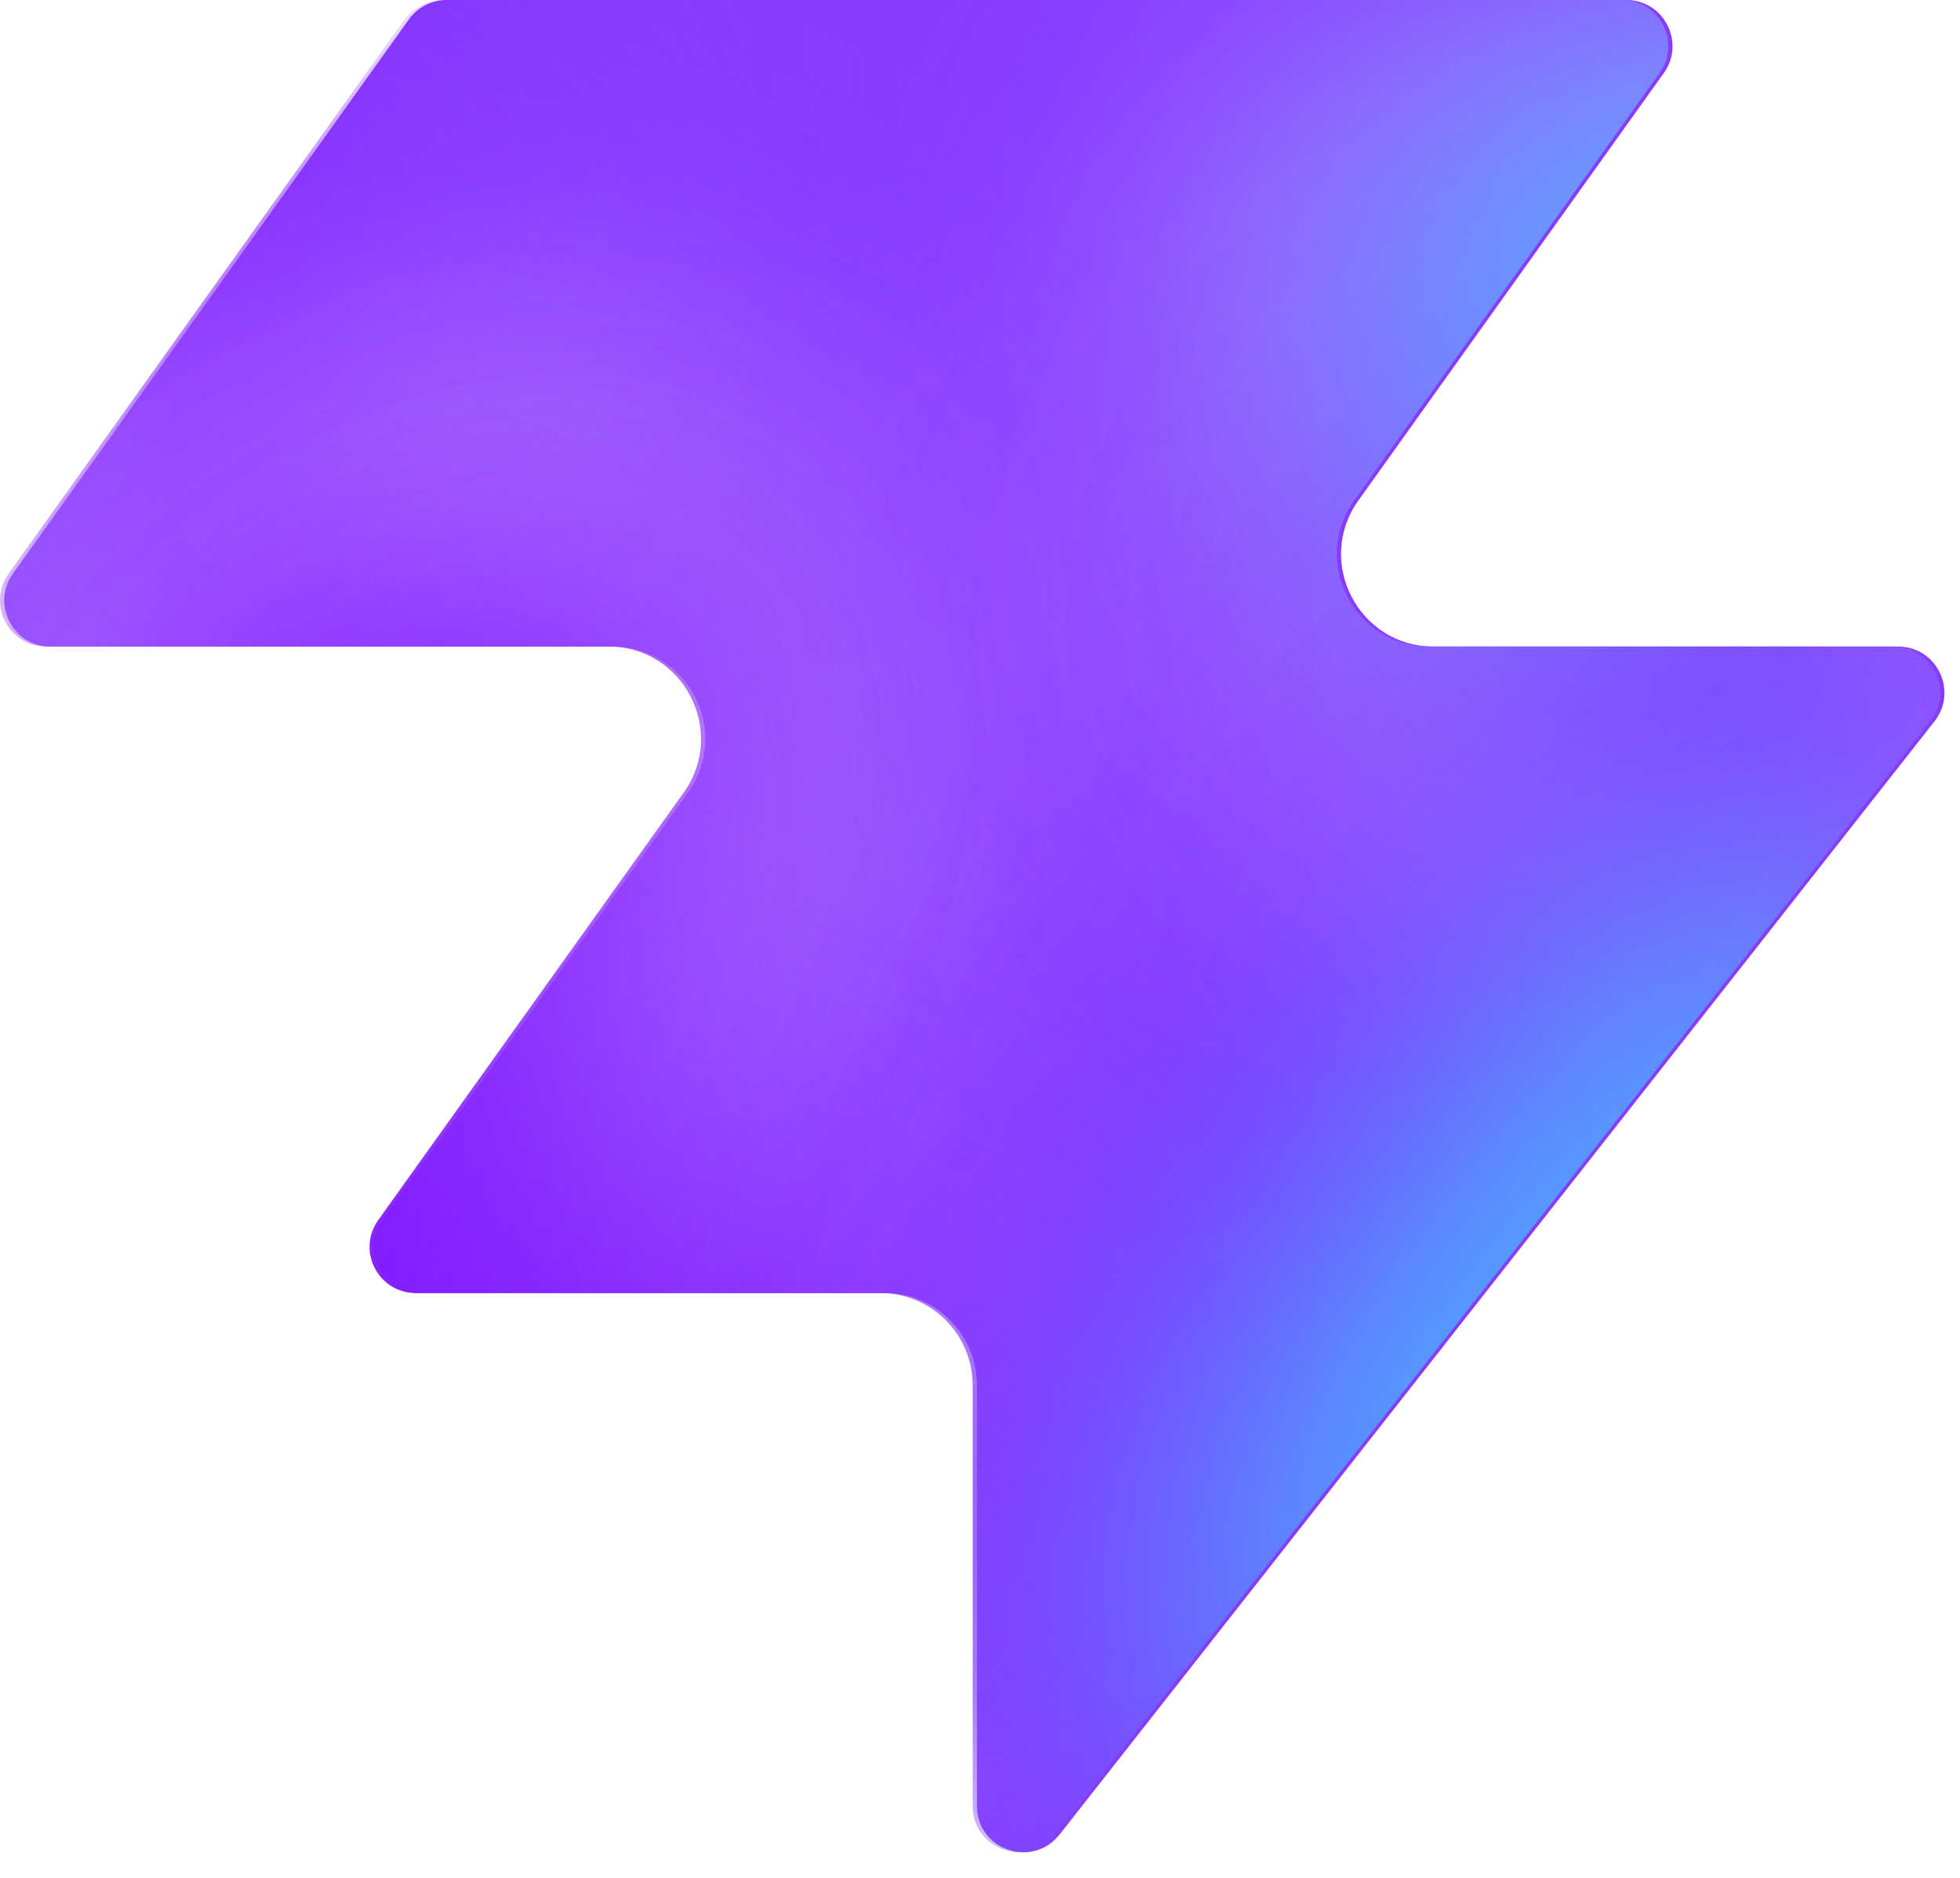
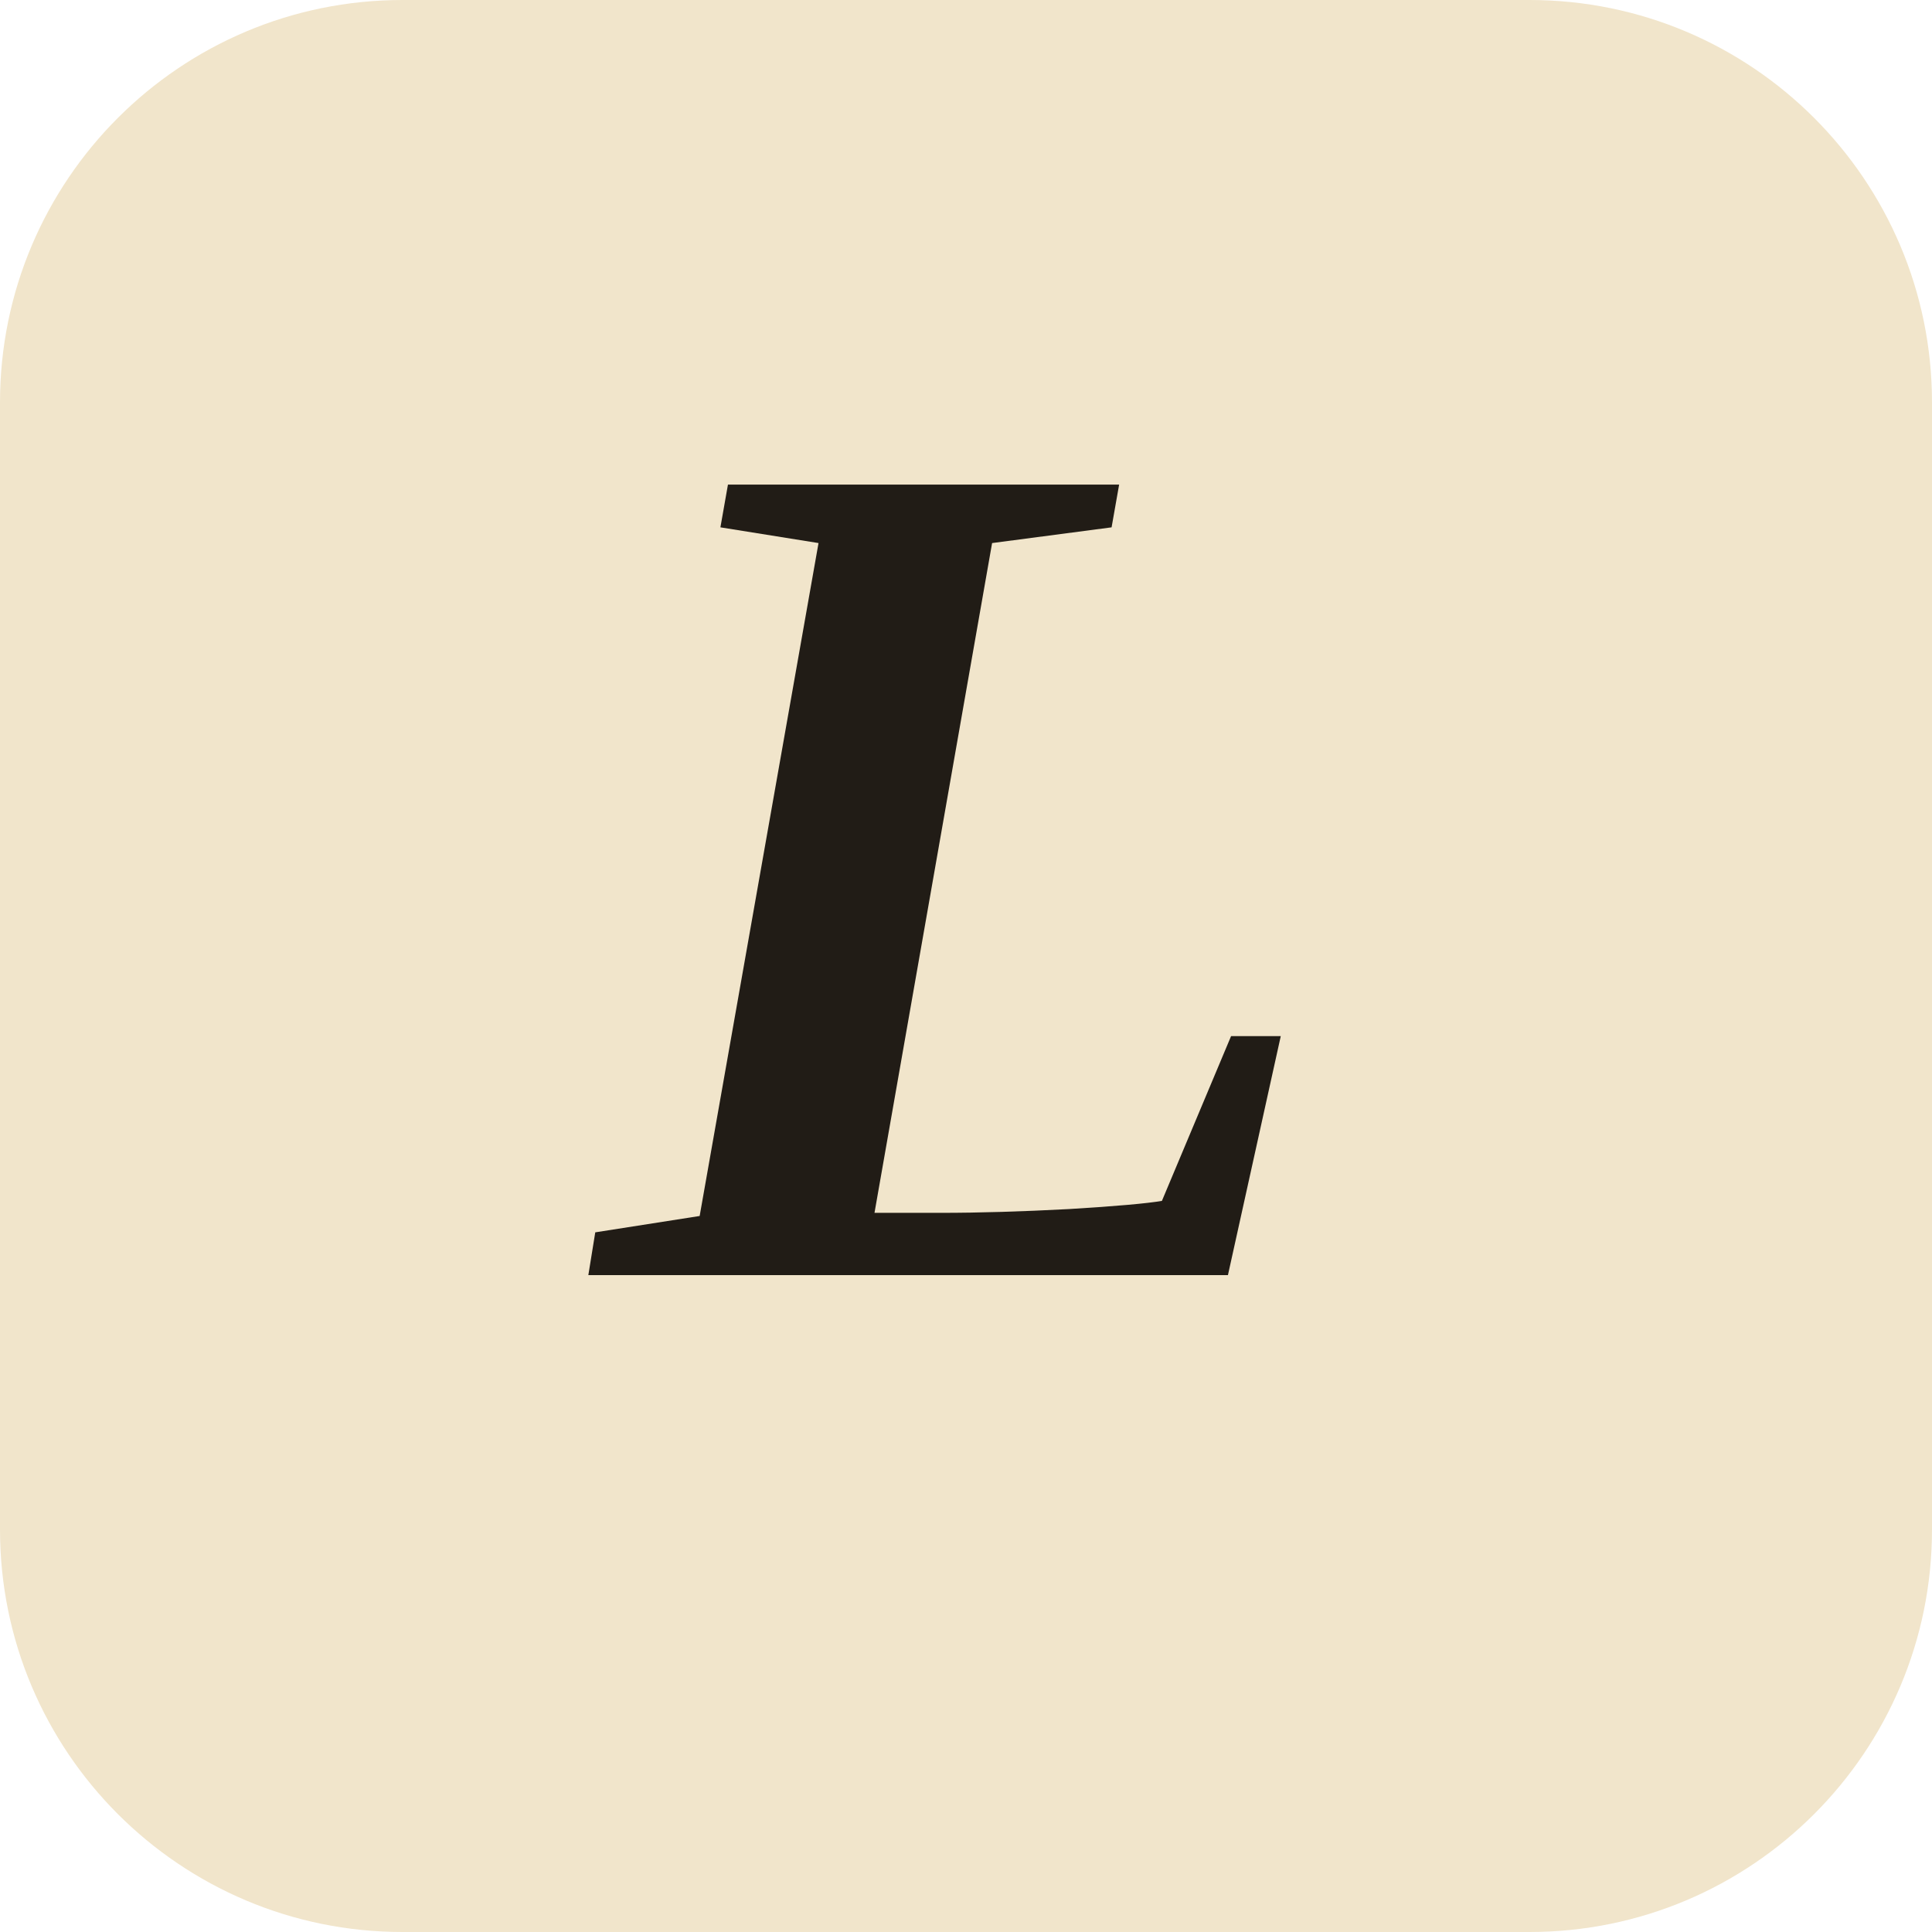
- <svg xmlns="http://www.w3.org/2000/svg" width="48" height="46" fill="none" viewBox="0 0 48 46">
-   <path fill="#863bff" d="M25.946 44.938c-.664.845-2.021.375-2.021-.698V33.937a2.26 2.26 0 0 0-2.262-2.262H10.287c-.92 0-1.456-1.04-.92-1.788l7.48-10.471c1.07-1.497 0-3.578-1.842-3.578H1.237c-.92 0-1.456-1.04-.92-1.788L10.013.474c.214-.297.556-.474.92-.474h28.894c.92 0 1.456 1.04.92 1.788l-7.48 10.471c-1.07 1.498 0 3.579 1.842 3.579h11.377c.943 0 1.473 1.088.89 1.83L25.947 44.94z" style="fill:#863bff;fill:color(display-p3 .525 .23 1);fill-opacity:1" />
-   <mask id="a" width="48" height="46" x="0" y="0" maskUnits="userSpaceOnUse" style="mask-type:alpha">
-     <path fill="#000" d="M25.842 44.938c-.664.844-2.021.375-2.021-.698V33.937a2.26 2.26 0 0 0-2.262-2.262H10.183c-.92 0-1.456-1.04-.92-1.788l7.48-10.471c1.07-1.498 0-3.579-1.842-3.579H1.133c-.92 0-1.456-1.04-.92-1.787L9.91.473c.214-.297.556-.474.92-.474h28.894c.92 0 1.456 1.04.92 1.788l-7.48 10.471c-1.07 1.498 0 3.578 1.842 3.578h11.377c.943 0 1.473 1.088.89 1.832L25.843 44.94z" style="fill:#000;fill-opacity:1" />
-   </mask>
-   <g mask="url(#a)">
-     <g filter="url(#b)">
-       <ellipse cx="5.508" cy="14.704" fill="#ede6ff" rx="5.508" ry="14.704" style="fill:#ede6ff;fill:color(display-p3 .927 .903 1);fill-opacity:1" transform="matrix(.00324 1 1 -.00324 -4.47 31.516)" />
-     </g>
-     <g filter="url(#c)">
-       <ellipse cx="10.399" cy="29.851" fill="#ede6ff" rx="10.399" ry="29.851" style="fill:#ede6ff;fill:color(display-p3 .927 .903 1);fill-opacity:1" transform="matrix(.00324 1 1 -.00324 -39.328 7.883)" />
-     </g>
-     <g filter="url(#d)">
-       <ellipse cx="5.508" cy="30.487" fill="#7e14ff" rx="5.508" ry="30.487" style="fill:#7e14ff;fill:color(display-p3 .492 .077 1);fill-opacity:1" transform="rotate(89.814 -25.913 -14.639)scale(1 -1)" />
-     </g>
-     <g filter="url(#e)">
-       <ellipse cx="5.508" cy="30.599" fill="#7e14ff" rx="5.508" ry="30.599" style="fill:#7e14ff;fill:color(display-p3 .492 .077 1);fill-opacity:1" transform="rotate(89.814 -32.644 -3.334)scale(1 -1)" />
-     </g>
-     <g filter="url(#f)">
-       <ellipse cx="5.508" cy="30.599" fill="#7e14ff" rx="5.508" ry="30.599" style="fill:#7e14ff;fill:color(display-p3 .492 .077 1);fill-opacity:1" transform="matrix(.00324 1 1 -.00324 -34.34 30.47)" />
-     </g>
-     <g filter="url(#g)">
-       <ellipse cx="14.072" cy="22.078" fill="#ede6ff" rx="14.072" ry="22.078" style="fill:#ede6ff;fill:color(display-p3 .927 .903 1);fill-opacity:1" transform="rotate(93.35 24.506 48.493)scale(-1 1)" />
-     </g>
-     <g filter="url(#h)">
-       <ellipse cx="3.47" cy="21.501" fill="#7e14ff" rx="3.47" ry="21.501" style="fill:#7e14ff;fill:color(display-p3 .492 .077 1);fill-opacity:1" transform="rotate(89.009 28.708 47.59)scale(-1 1)" />
-     </g>
-     <g filter="url(#i)">
-       <ellipse cx="3.47" cy="21.501" fill="#7e14ff" rx="3.47" ry="21.501" style="fill:#7e14ff;fill:color(display-p3 .492 .077 1);fill-opacity:1" transform="rotate(89.009 28.708 47.59)scale(-1 1)" />
-     </g>
-     <g filter="url(#j)">
-       <ellipse cx=".387" cy="8.972" fill="#7e14ff" rx="4.407" ry="29.108" style="fill:#7e14ff;fill:color(display-p3 .492 .077 1);fill-opacity:1" transform="rotate(39.51 .387 8.972)" />
-     </g>
-     <g filter="url(#k)">
-       <ellipse cx="47.523" cy="-6.092" fill="#7e14ff" rx="4.407" ry="29.108" style="fill:#7e14ff;fill:color(display-p3 .492 .077 1);fill-opacity:1" transform="rotate(37.892 47.523 -6.092)" />
-     </g>
-     <g filter="url(#l)">
-       <ellipse cx="41.412" cy="6.333" fill="#47bfff" rx="5.971" ry="9.665" style="fill:#47bfff;fill:color(display-p3 .28 .748 1);fill-opacity:1" transform="rotate(37.892 41.412 6.333)" />
-     </g>
-     <g filter="url(#m)">
-       <ellipse cx="-1.879" cy="38.332" fill="#7e14ff" rx="4.407" ry="29.108" style="fill:#7e14ff;fill:color(display-p3 .492 .077 1);fill-opacity:1" transform="rotate(37.892 -1.88 38.332)" />
-     </g>
-     <g filter="url(#n)">
-       <ellipse cx="-1.879" cy="38.332" fill="#7e14ff" rx="4.407" ry="29.108" style="fill:#7e14ff;fill:color(display-p3 .492 .077 1);fill-opacity:1" transform="rotate(37.892 -1.88 38.332)" />
-     </g>
-     <g filter="url(#o)">
-       <ellipse cx="35.651" cy="29.907" fill="#7e14ff" rx="4.407" ry="29.108" style="fill:#7e14ff;fill:color(display-p3 .492 .077 1);fill-opacity:1" transform="rotate(37.892 35.651 29.907)" />
-     </g>
-     <g filter="url(#p)">
-       <ellipse cx="38.418" cy="32.4" fill="#47bfff" rx="5.971" ry="15.297" style="fill:#47bfff;fill:color(display-p3 .28 .748 1);fill-opacity:1" transform="rotate(37.892 38.418 32.4)" />
-     </g>
-   </g>
-   <defs>
-     <filter id="b" width="60.045" height="41.654" x="-19.77" y="16.149" color-interpolation-filters="sRGB" filterUnits="userSpaceOnUse">
-       <feFlood flood-opacity="0" result="BackgroundImageFix" />
-       <feBlend in="SourceGraphic" in2="BackgroundImageFix" result="shape" />
-       <feGaussianBlur result="effect1_foregroundBlur_2002_17158" stdDeviation="7.659" />
-     </filter>
-     <filter id="c" width="90.34" height="51.437" x="-54.613" y="-7.533" color-interpolation-filters="sRGB" filterUnits="userSpaceOnUse">
-       <feFlood flood-opacity="0" result="BackgroundImageFix" />
-       <feBlend in="SourceGraphic" in2="BackgroundImageFix" result="shape" />
-       <feGaussianBlur result="effect1_foregroundBlur_2002_17158" stdDeviation="7.659" />
-     </filter>
-     <filter id="d" width="79.355" height="29.4" x="-49.64" y="2.03" color-interpolation-filters="sRGB" filterUnits="userSpaceOnUse">
-       <feFlood flood-opacity="0" result="BackgroundImageFix" />
-       <feBlend in="SourceGraphic" in2="BackgroundImageFix" result="shape" />
-       <feGaussianBlur result="effect1_foregroundBlur_2002_17158" stdDeviation="4.596" />
-     </filter>
-     <filter id="e" width="79.579" height="29.4" x="-45.045" y="20.029" color-interpolation-filters="sRGB" filterUnits="userSpaceOnUse">
-       <feFlood flood-opacity="0" result="BackgroundImageFix" />
-       <feBlend in="SourceGraphic" in2="BackgroundImageFix" result="shape" />
-       <feGaussianBlur result="effect1_foregroundBlur_2002_17158" stdDeviation="4.596" />
-     </filter>
-     <filter id="f" width="79.579" height="29.4" x="-43.513" y="21.178" color-interpolation-filters="sRGB" filterUnits="userSpaceOnUse">
-       <feFlood flood-opacity="0" result="BackgroundImageFix" />
-       <feBlend in="SourceGraphic" in2="BackgroundImageFix" result="shape" />
-       <feGaussianBlur result="effect1_foregroundBlur_2002_17158" stdDeviation="4.596" />
-     </filter>
-     <filter id="g" width="74.749" height="58.852" x="15.756" y="-17.901" color-interpolation-filters="sRGB" filterUnits="userSpaceOnUse">
-       <feFlood flood-opacity="0" result="BackgroundImageFix" />
-       <feBlend in="SourceGraphic" in2="BackgroundImageFix" result="shape" />
-       <feGaussianBlur result="effect1_foregroundBlur_2002_17158" stdDeviation="7.659" />
-     </filter>
-     <filter id="h" width="61.377" height="25.362" x="23.548" y="2.284" color-interpolation-filters="sRGB" filterUnits="userSpaceOnUse">
-       <feFlood flood-opacity="0" result="BackgroundImageFix" />
-       <feBlend in="SourceGraphic" in2="BackgroundImageFix" result="shape" />
-       <feGaussianBlur result="effect1_foregroundBlur_2002_17158" stdDeviation="4.596" />
-     </filter>
-     <filter id="i" width="61.377" height="25.362" x="23.548" y="2.284" color-interpolation-filters="sRGB" filterUnits="userSpaceOnUse">
-       <feFlood flood-opacity="0" result="BackgroundImageFix" />
-       <feBlend in="SourceGraphic" in2="BackgroundImageFix" result="shape" />
-       <feGaussianBlur result="effect1_foregroundBlur_2002_17158" stdDeviation="4.596" />
-     </filter>
-     <filter id="j" width="56.045" height="63.649" x="-27.636" y="-22.853" color-interpolation-filters="sRGB" filterUnits="userSpaceOnUse">
-       <feFlood flood-opacity="0" result="BackgroundImageFix" />
-       <feBlend in="SourceGraphic" in2="BackgroundImageFix" result="shape" />
-       <feGaussianBlur result="effect1_foregroundBlur_2002_17158" stdDeviation="4.596" />
-     </filter>
-     <filter id="k" width="54.814" height="64.646" x="20.116" y="-38.415" color-interpolation-filters="sRGB" filterUnits="userSpaceOnUse">
-       <feFlood flood-opacity="0" result="BackgroundImageFix" />
-       <feBlend in="SourceGraphic" in2="BackgroundImageFix" result="shape" />
-       <feGaussianBlur result="effect1_foregroundBlur_2002_17158" stdDeviation="4.596" />
-     </filter>
-     <filter id="l" width="33.541" height="35.313" x="24.641" y="-11.323" color-interpolation-filters="sRGB" filterUnits="userSpaceOnUse">
-       <feFlood flood-opacity="0" result="BackgroundImageFix" />
-       <feBlend in="SourceGraphic" in2="BackgroundImageFix" result="shape" />
-       <feGaussianBlur result="effect1_foregroundBlur_2002_17158" stdDeviation="4.596" />
-     </filter>
-     <filter id="m" width="54.814" height="64.646" x="-29.286" y="6.009" color-interpolation-filters="sRGB" filterUnits="userSpaceOnUse">
-       <feFlood flood-opacity="0" result="BackgroundImageFix" />
-       <feBlend in="SourceGraphic" in2="BackgroundImageFix" result="shape" />
-       <feGaussianBlur result="effect1_foregroundBlur_2002_17158" stdDeviation="4.596" />
-     </filter>
-     <filter id="n" width="54.814" height="64.646" x="-29.286" y="6.009" color-interpolation-filters="sRGB" filterUnits="userSpaceOnUse">
-       <feFlood flood-opacity="0" result="BackgroundImageFix" />
-       <feBlend in="SourceGraphic" in2="BackgroundImageFix" result="shape" />
-       <feGaussianBlur result="effect1_foregroundBlur_2002_17158" stdDeviation="4.596" />
-     </filter>
-     <filter id="o" width="54.814" height="64.646" x="8.244" y="-2.416" color-interpolation-filters="sRGB" filterUnits="userSpaceOnUse">
-       <feFlood flood-opacity="0" result="BackgroundImageFix" />
-       <feBlend in="SourceGraphic" in2="BackgroundImageFix" result="shape" />
-       <feGaussianBlur result="effect1_foregroundBlur_2002_17158" stdDeviation="4.596" />
-     </filter>
-     <filter id="p" width="39.409" height="43.623" x="18.713" y="10.588" color-interpolation-filters="sRGB" filterUnits="userSpaceOnUse">
-       <feFlood flood-opacity="0" result="BackgroundImageFix" />
-       <feBlend in="SourceGraphic" in2="BackgroundImageFix" result="shape" />
-       <feGaussianBlur result="effect1_foregroundBlur_2002_17158" stdDeviation="4.596" />
-     </filter>
-   </defs>
+ <svg xmlns="http://www.w3.org/2000/svg" width="48" height="48" viewBox="0 0 48 48">
+   <rect width="48" height="48" rx="10" fill="#f1e5cb" />
+   <text x="50%" y="66%" text-anchor="middle" font-family="Georgia, 'Times New Roman', serif" font-style="italic" font-weight="700" font-size="30" fill="#211c16">L</text>
</svg>
